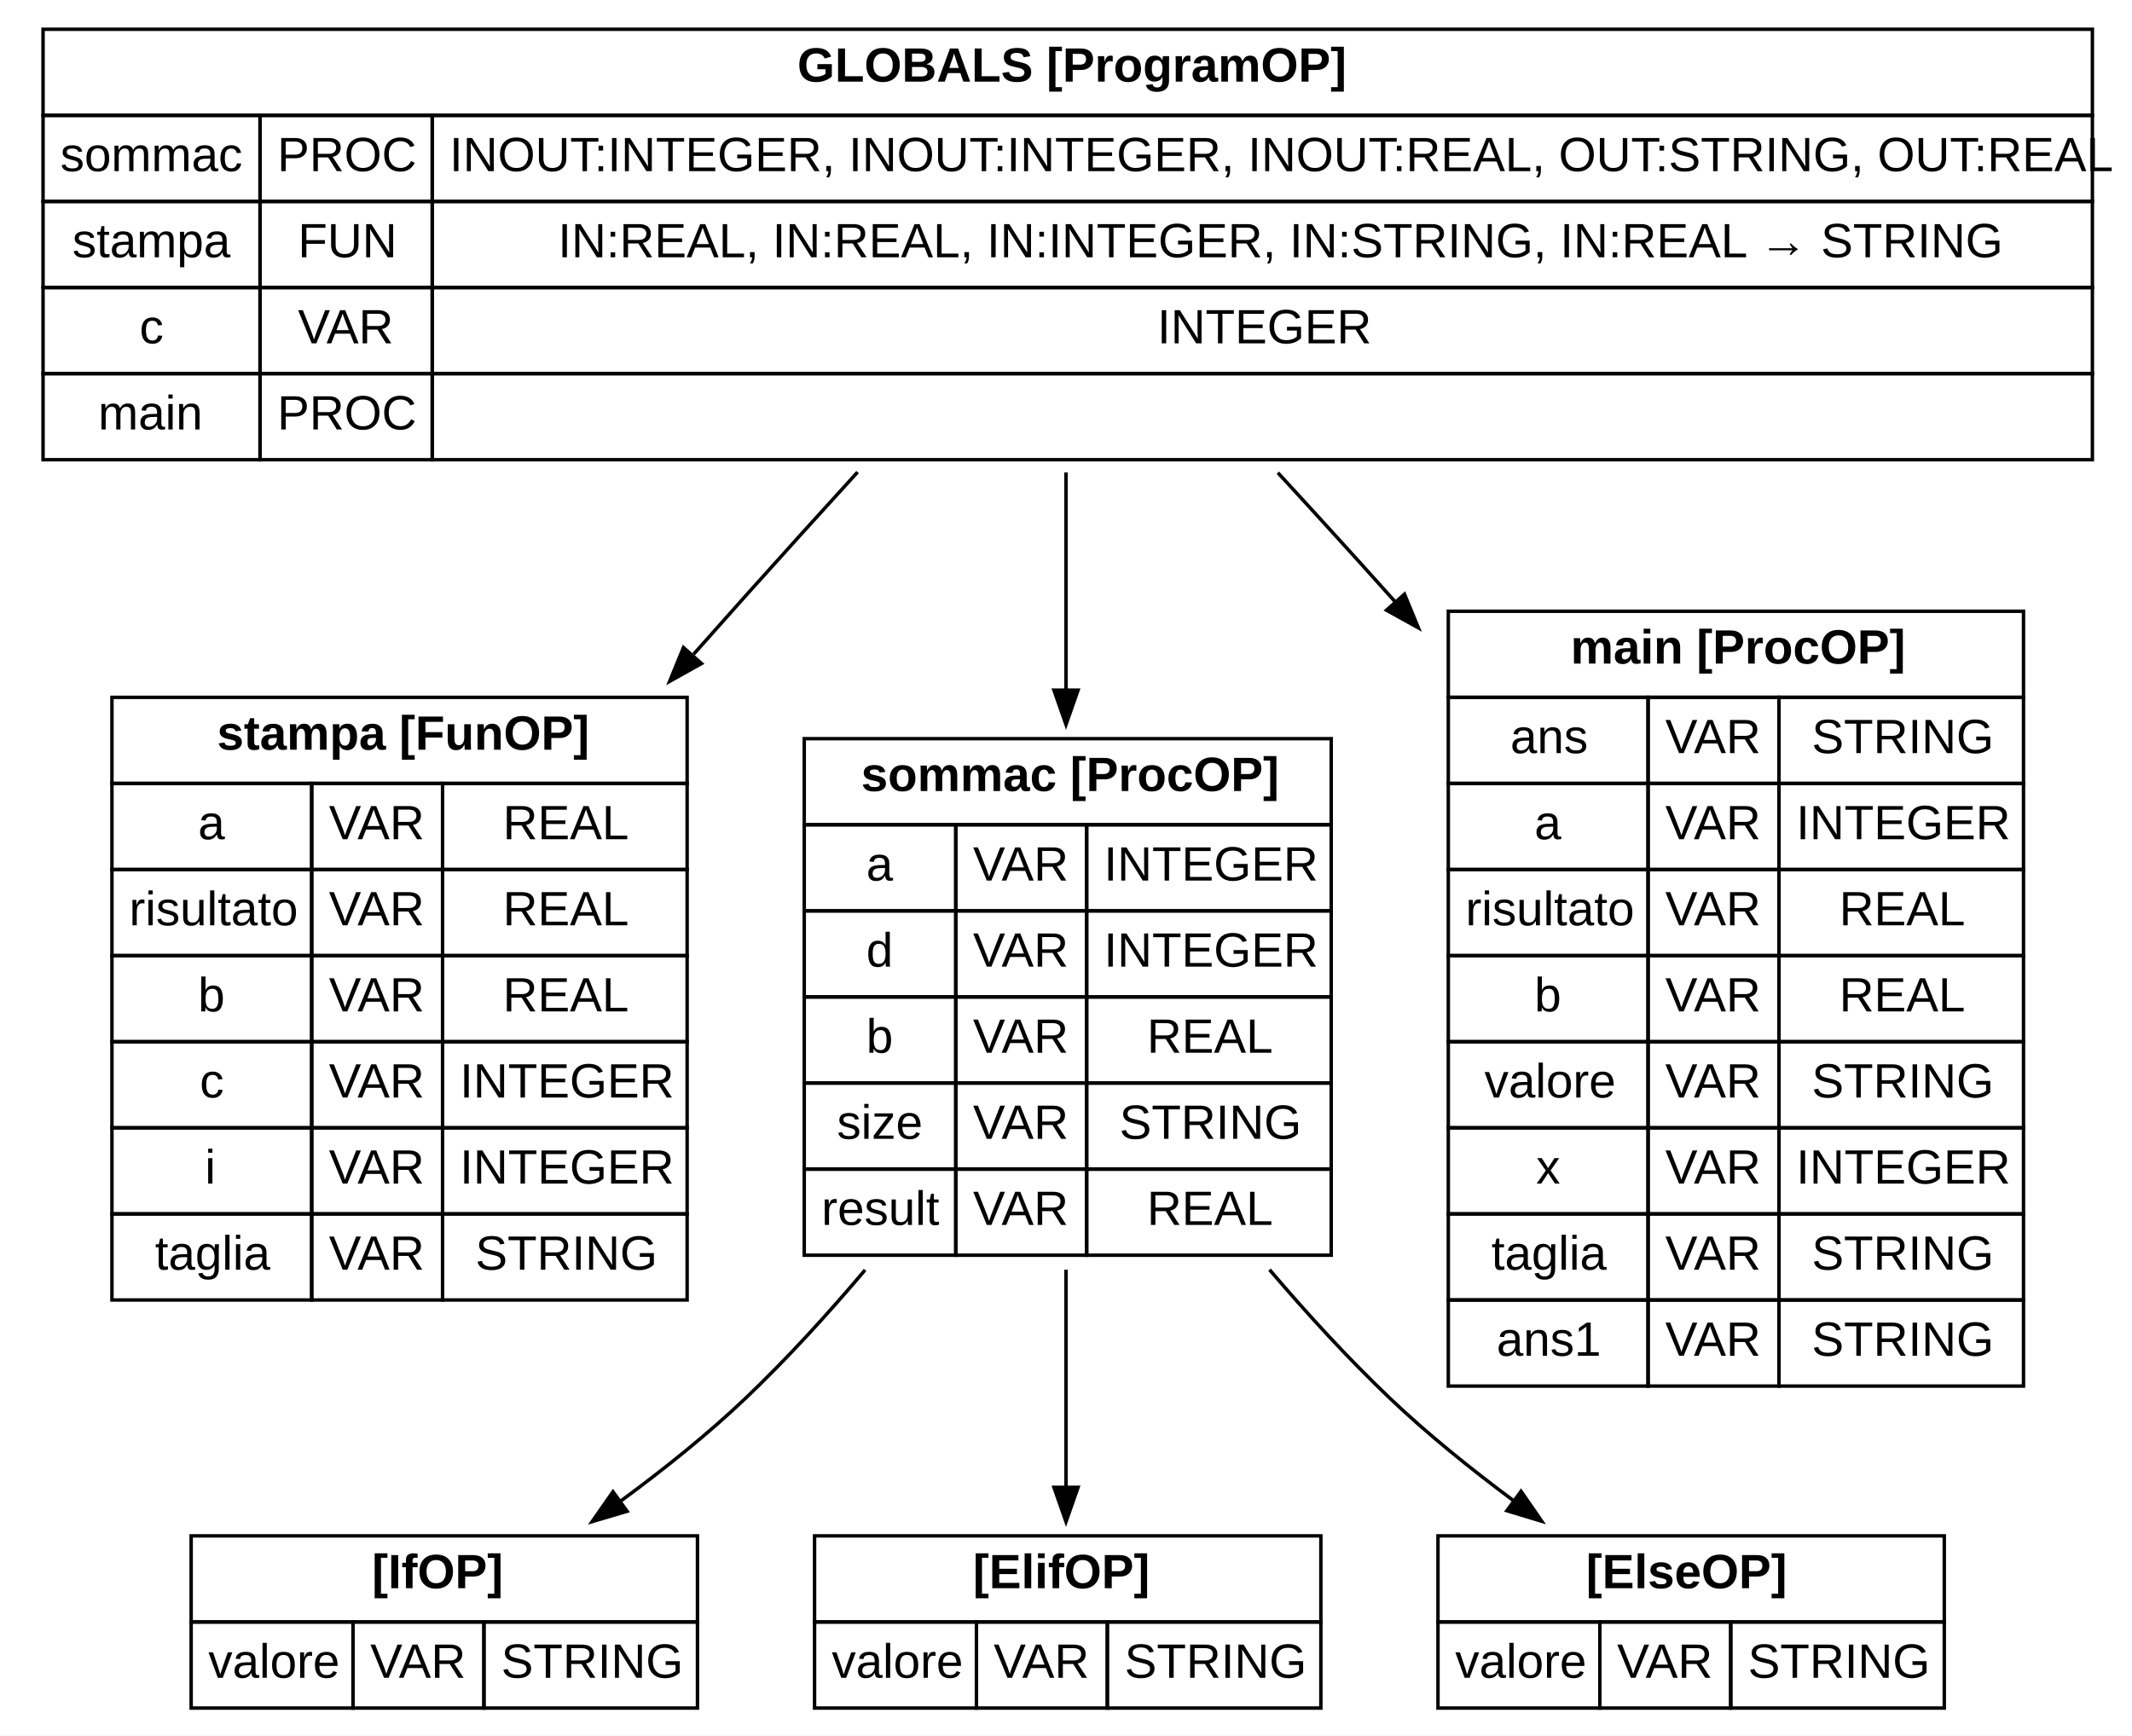
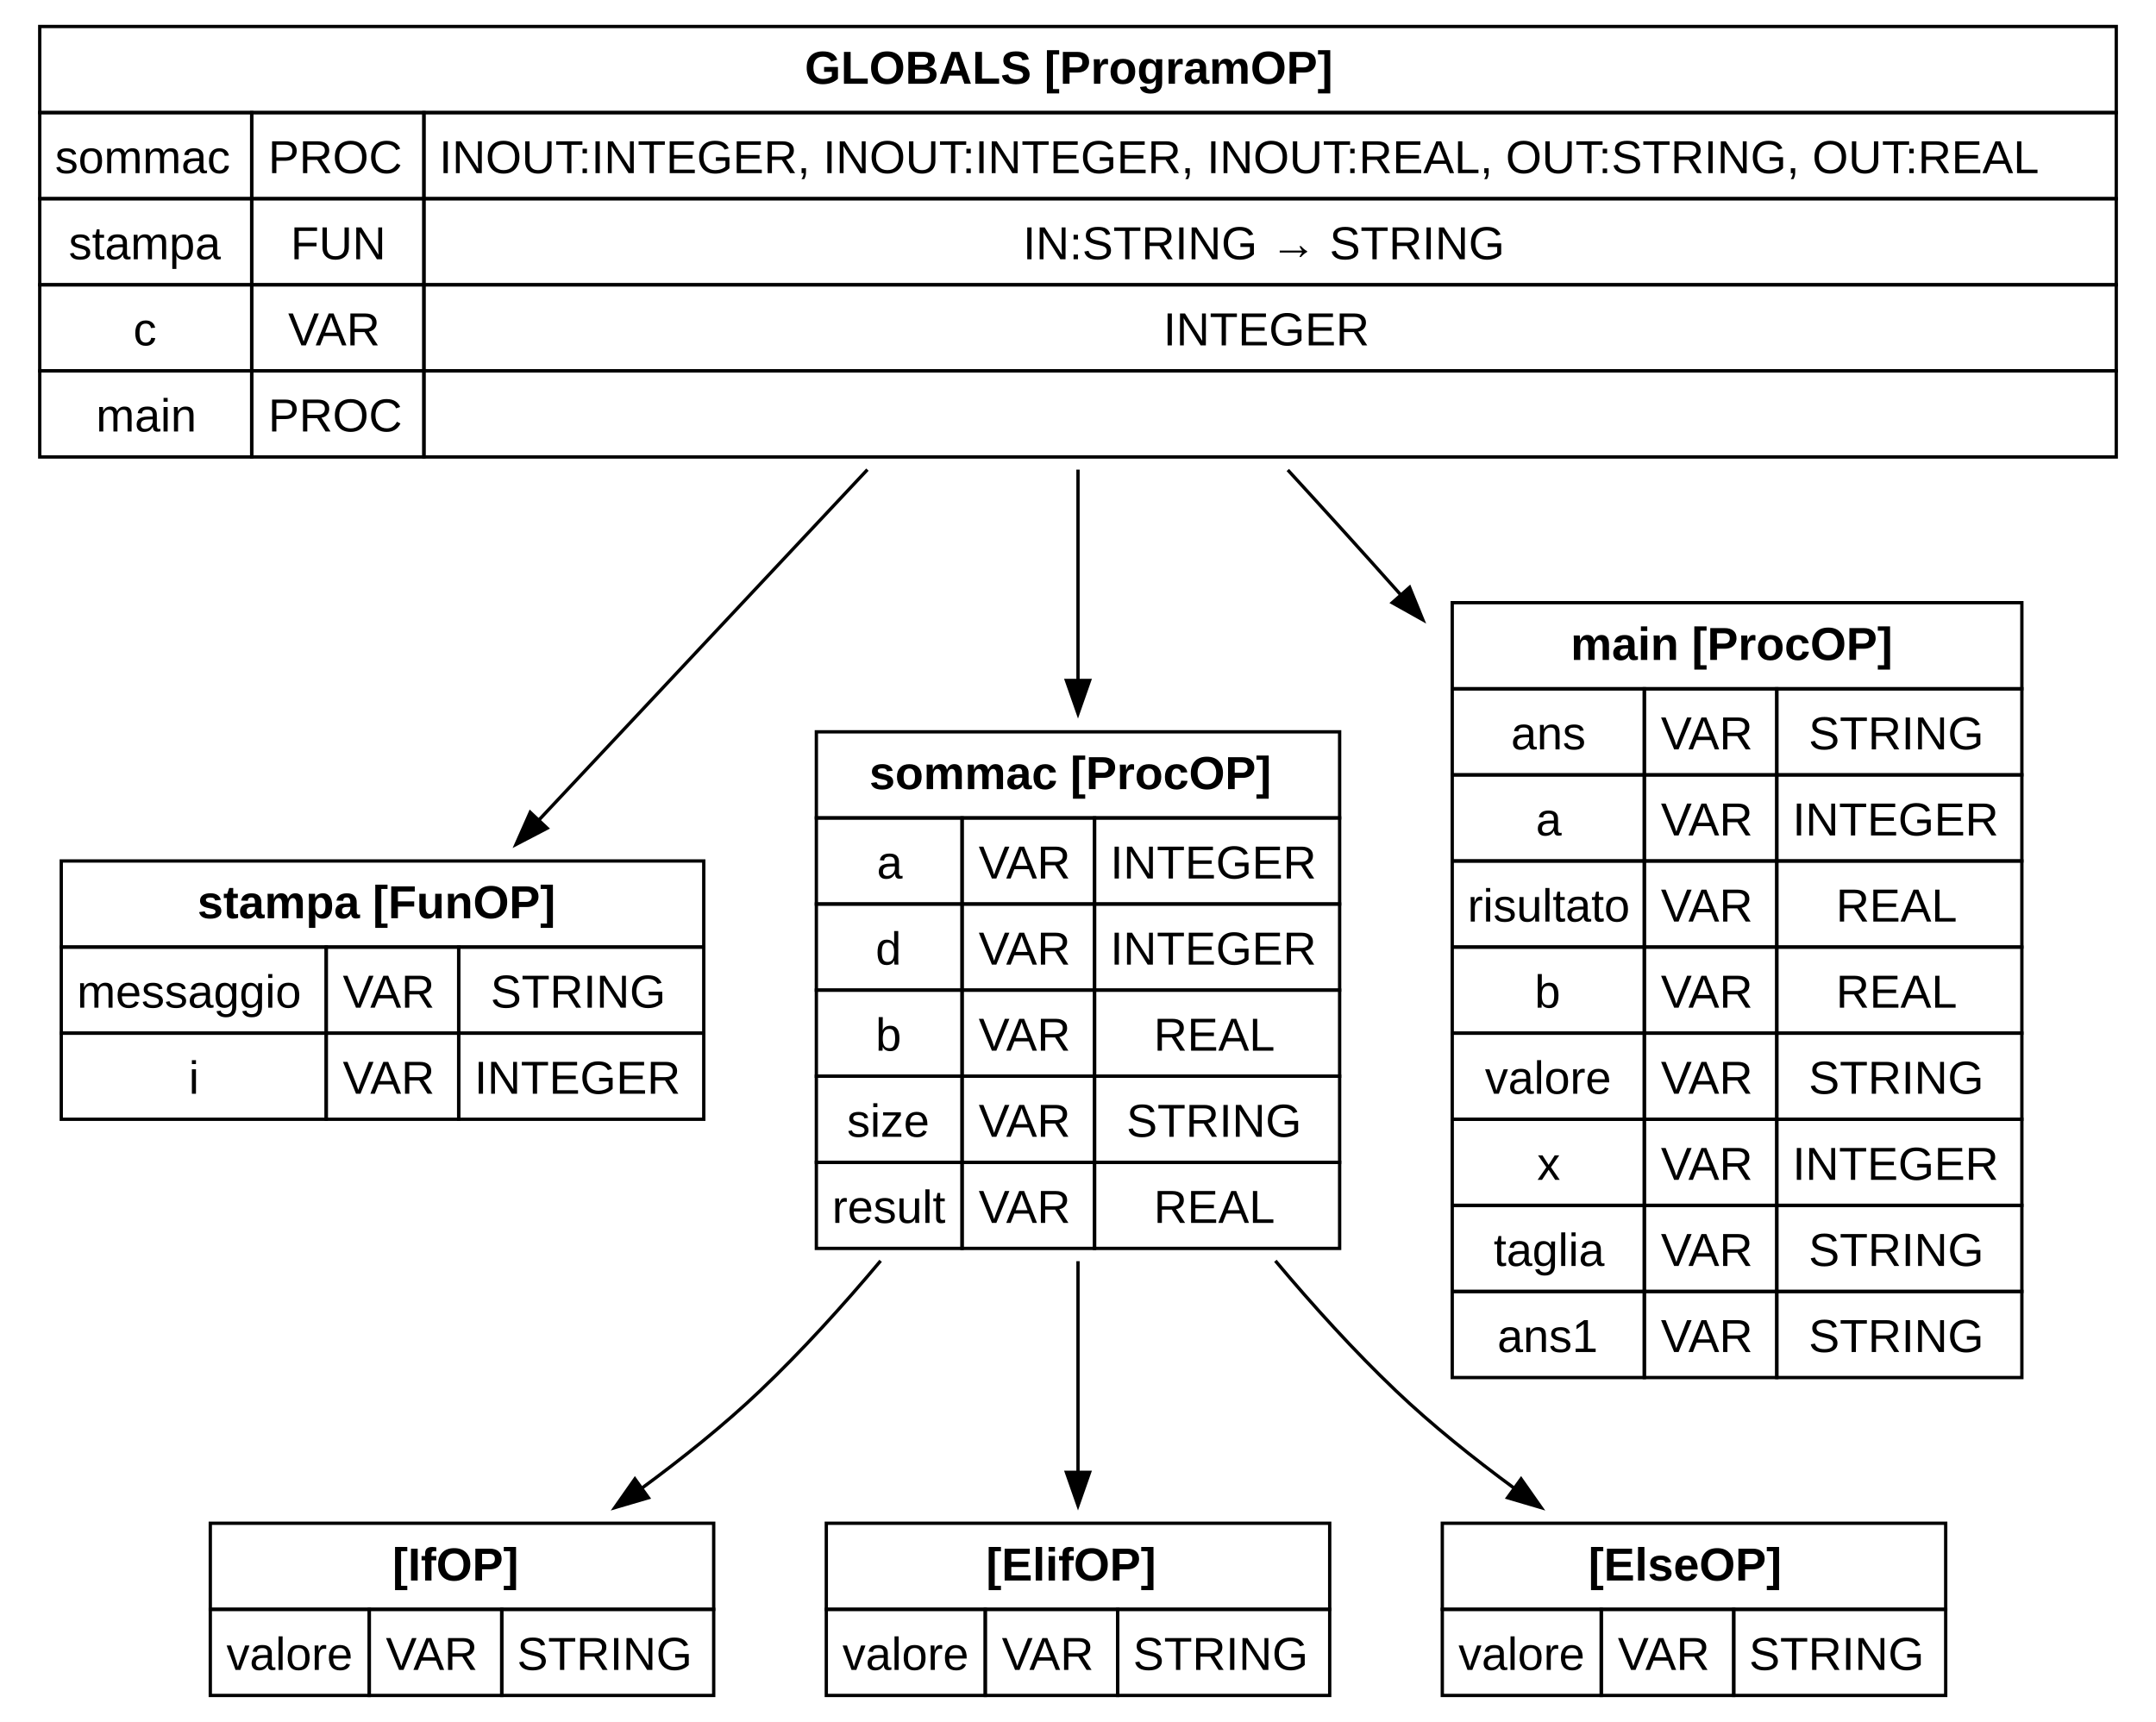
- <svg xmlns="http://www.w3.org/2000/svg" width="619pt" height="504pt" viewBox="0.00 0.00 619.00 504.00">
-   <g id="graph0" class="graph" transform="scale(1 1) rotate(0) translate(4 500)">
-     <polygon fill="white" stroke="transparent" points="-4,4 -4,-500 615,-500 615,4 -4,4" />
+ <svg xmlns="http://www.w3.org/2000/svg" width="651pt" height="520pt" viewBox="0.00 0.00 651.00 520.00">
+   <g id="graph0" class="graph" transform="scale(1 1) rotate(0) translate(4 516)">
+     <polygon fill="white" stroke="none" points="-4,4 -4,-516 647,-516 647,4 -4,4" />
    <g id="node1" class="node">
-       <polygon fill="none" stroke="black" points="8.5,-466.5 8.5,-491.5 603.5,-491.5 603.5,-466.5 8.5,-466.5" />
-       <text text-anchor="start" x="227.5" y="-476.3" font-family="Arial" font-weight="bold" font-size="14.00">GLOBALS [ProgramOP]</text>
-       <polygon fill="none" stroke="black" points="8.5,-441.5 8.5,-466.5 71.5,-466.5 71.5,-441.5 8.5,-441.5" />
-       <text text-anchor="start" x="13.5" y="-450.3" font-family="Arial" font-size="14.00">sommac</text>
-       <polygon fill="none" stroke="black" points="71.5,-441.5 71.5,-466.5 121.5,-466.5 121.5,-441.5 71.5,-441.5" />
-       <text text-anchor="start" x="76.5" y="-450.3" font-family="Arial" font-size="14.00">PROC</text>
-       <polygon fill="none" stroke="black" points="121.5,-441.5 121.5,-466.5 603.5,-466.5 603.5,-441.5 121.5,-441.5" />
-       <text text-anchor="start" x="126.5" y="-450.3" font-family="Arial" font-size="14.00">INOUT:INTEGER, INOUT:INTEGER, INOUT:REAL, OUT:STRING, OUT:REAL</text>
-       <polygon fill="none" stroke="black" points="8.5,-416.5 8.5,-441.5 71.5,-441.5 71.5,-416.5 8.5,-416.5" />
-       <text text-anchor="start" x="17" y="-425.3" font-family="Arial" font-size="14.00">stampa</text>
-       <polygon fill="none" stroke="black" points="71.5,-416.5 71.5,-441.5 121.5,-441.5 121.5,-416.5 71.5,-416.5" />
-       <text text-anchor="start" x="82.5" y="-425.3" font-family="Arial" font-size="14.00">FUN</text>
-       <polygon fill="none" stroke="black" points="121.5,-416.5 121.5,-441.5 603.5,-441.5 603.5,-416.5 121.5,-416.5" />
-       <text text-anchor="start" x="158" y="-425.3" font-family="Arial" font-size="14.00">IN:REAL, IN:REAL, IN:INTEGER, IN:STRING, IN:REAL → STRING</text>
-       <polygon fill="none" stroke="black" points="8.5,-391.5 8.5,-416.5 71.5,-416.5 71.5,-391.5 8.5,-391.5" />
-       <text text-anchor="start" x="36.5" y="-400.3" font-family="Arial" font-size="14.00">c</text>
-       <polygon fill="none" stroke="black" points="71.5,-391.5 71.5,-416.5 121.5,-416.5 121.5,-391.5 71.5,-391.5" />
-       <text text-anchor="start" x="82.5" y="-400.3" font-family="Arial" font-size="14.00">VAR</text>
-       <polygon fill="none" stroke="black" points="121.5,-391.5 121.5,-416.5 603.5,-416.5 603.5,-391.5 121.5,-391.5" />
-       <text text-anchor="start" x="332" y="-400.3" font-family="Arial" font-size="14.00">INTEGER</text>
-       <polygon fill="none" stroke="black" points="8.5,-366.5 8.5,-391.5 71.5,-391.5 71.5,-366.5 8.5,-366.5" />
-       <text text-anchor="start" x="24.5" y="-375.3" font-family="Arial" font-size="14.00">main</text>
-       <polygon fill="none" stroke="black" points="71.5,-366.5 71.5,-391.5 121.5,-391.5 121.5,-366.5 71.5,-366.5" />
-       <text text-anchor="start" x="76.5" y="-375.3" font-family="Arial" font-size="14.00">PROC</text>
-       <polygon fill="none" stroke="black" points="121.5,-366.5 121.5,-391.5 603.5,-391.5 603.5,-366.5 121.5,-366.5" />
+       <polygon fill="none" stroke="black" points="8,-482 8,-508 635,-508 635,-482 8,-482" />
+       <text text-anchor="start" x="239" y="-490.7" font-family="Arial" font-weight="bold" font-size="14.00">GLOBALS [ProgramOP]</text>
+       <polygon fill="none" stroke="black" points="8,-456 8,-482 72,-482 72,-456 8,-456" />
+       <text text-anchor="start" x="12.62" y="-463.7" font-family="Arial" font-size="14.00">sommac</text>
+       <polygon fill="none" stroke="black" points="72,-456 72,-482 124,-482 124,-456 72,-456" />
+       <text text-anchor="start" x="77" y="-463.7" font-family="Arial" font-size="14.00">PROC</text>
+       <polygon fill="none" stroke="black" points="124,-456 124,-482 635,-482 635,-456 124,-456" />
+       <text text-anchor="start" x="128.62" y="-463.7" font-family="Arial" font-size="14.00">INOUT:INTEGER, INOUT:INTEGER, INOUT:REAL, OUT:STRING, OUT:REAL</text>
+       <polygon fill="none" stroke="black" points="8,-430 8,-456 72,-456 72,-430 8,-430" />
+       <text text-anchor="start" x="16.75" y="-437.7" font-family="Arial" font-size="14.00">stampa</text>
+       <polygon fill="none" stroke="black" points="72,-430 72,-456 124,-456 124,-430 72,-430" />
+       <text text-anchor="start" x="83.75" y="-437.7" font-family="Arial" font-size="14.00">FUN</text>
+       <polygon fill="none" stroke="black" points="124,-430 124,-456 635,-456 635,-430 124,-430" />
+       <text text-anchor="start" x="304.88" y="-437.7" font-family="Arial" font-size="14.00">IN:STRING → STRING</text>
+       <polygon fill="none" stroke="black" points="8,-404 8,-430 72,-430 72,-404 8,-404" />
+       <text text-anchor="start" x="36.25" y="-411.7" font-family="Arial" font-size="14.00">c</text>
+       <polygon fill="none" stroke="black" points="72,-404 72,-430 124,-430 124,-404 72,-404" />
+       <text text-anchor="start" x="83" y="-411.7" font-family="Arial" font-size="14.00">VAR</text>
+       <polygon fill="none" stroke="black" points="124,-404 124,-430 635,-430 635,-404 124,-404" />
+       <text text-anchor="start" x="347.25" y="-411.7" font-family="Arial" font-size="14.00">INTEGER</text>
+       <polygon fill="none" stroke="black" points="8,-378 8,-404 72,-404 72,-378 8,-378" />
+       <text text-anchor="start" x="25" y="-385.7" font-family="Arial" font-size="14.00">main</text>
+       <polygon fill="none" stroke="black" points="72,-378 72,-404 124,-404 124,-378 72,-378" />
+       <text text-anchor="start" x="77" y="-385.7" font-family="Arial" font-size="14.00">PROC</text>
+       <polygon fill="none" stroke="black" points="124,-378 124,-404 635,-404 635,-378 124,-378" />
    </g>
    <g id="node2" class="node">
-       <polygon fill="none" stroke="black" points="28.5,-272.5 28.5,-297.5 195.5,-297.5 195.5,-272.5 28.5,-272.5" />
-       <text text-anchor="start" x="59" y="-282.3" font-family="Arial" font-weight="bold" font-size="14.00">stampa [FunOP]</text>
-       <polygon fill="none" stroke="black" points="28.5,-247.5 28.5,-272.5 86.5,-272.5 86.5,-247.5 28.5,-247.5" />
-       <text text-anchor="start" x="53.5" y="-256.3" font-family="Arial" font-size="14.00">a</text>
-       <polygon fill="none" stroke="black" points="86.5,-247.5 86.5,-272.5 124.5,-272.5 124.5,-247.5 86.5,-247.5" />
-       <text text-anchor="start" x="91.5" y="-256.3" font-family="Arial" font-size="14.00">VAR</text>
-       <polygon fill="none" stroke="black" points="124.5,-247.5 124.5,-272.5 195.5,-272.5 195.5,-247.5 124.5,-247.5" />
-       <text text-anchor="start" x="142" y="-256.3" font-family="Arial" font-size="14.00">REAL</text>
-       <polygon fill="none" stroke="black" points="28.5,-222.5 28.5,-247.5 86.5,-247.5 86.5,-222.5 28.5,-222.5" />
-       <text text-anchor="start" x="33.5" y="-231.3" font-family="Arial" font-size="14.00">risultato</text>
-       <polygon fill="none" stroke="black" points="86.5,-222.5 86.5,-247.5 124.5,-247.5 124.5,-222.5 86.5,-222.5" />
-       <text text-anchor="start" x="91.5" y="-231.3" font-family="Arial" font-size="14.00">VAR</text>
-       <polygon fill="none" stroke="black" points="124.5,-222.5 124.5,-247.5 195.5,-247.5 195.5,-222.5 124.5,-222.5" />
-       <text text-anchor="start" x="142" y="-231.3" font-family="Arial" font-size="14.00">REAL</text>
-       <polygon fill="none" stroke="black" points="28.5,-197.5 28.5,-222.5 86.5,-222.5 86.5,-197.5 28.5,-197.5" />
-       <text text-anchor="start" x="53.5" y="-206.3" font-family="Arial" font-size="14.00">b</text>
-       <polygon fill="none" stroke="black" points="86.5,-197.5 86.5,-222.5 124.5,-222.5 124.5,-197.5 86.5,-197.5" />
-       <text text-anchor="start" x="91.5" y="-206.3" font-family="Arial" font-size="14.00">VAR</text>
-       <polygon fill="none" stroke="black" points="124.5,-197.5 124.5,-222.5 195.5,-222.5 195.5,-197.5 124.5,-197.5" />
-       <text text-anchor="start" x="142" y="-206.3" font-family="Arial" font-size="14.00">REAL</text>
-       <polygon fill="none" stroke="black" points="28.5,-172.5 28.5,-197.5 86.5,-197.5 86.5,-172.5 28.5,-172.5" />
-       <text text-anchor="start" x="54" y="-181.3" font-family="Arial" font-size="14.00">c</text>
-       <polygon fill="none" stroke="black" points="86.5,-172.5 86.5,-197.5 124.5,-197.5 124.5,-172.5 86.5,-172.5" />
-       <text text-anchor="start" x="91.5" y="-181.3" font-family="Arial" font-size="14.00">VAR</text>
-       <polygon fill="none" stroke="black" points="124.5,-172.5 124.5,-197.5 195.5,-197.5 195.5,-172.5 124.5,-172.5" />
-       <text text-anchor="start" x="129.5" y="-181.3" font-family="Arial" font-size="14.00">INTEGER</text>
-       <polygon fill="none" stroke="black" points="28.5,-147.5 28.5,-172.5 86.5,-172.5 86.5,-147.5 28.5,-147.5" />
-       <text text-anchor="start" x="55.5" y="-156.3" font-family="Arial" font-size="14.00">i</text>
-       <polygon fill="none" stroke="black" points="86.5,-147.5 86.5,-172.5 124.5,-172.5 124.5,-147.5 86.5,-147.5" />
-       <text text-anchor="start" x="91.5" y="-156.3" font-family="Arial" font-size="14.00">VAR</text>
-       <polygon fill="none" stroke="black" points="124.5,-147.5 124.5,-172.5 195.5,-172.5 195.5,-147.5 124.5,-147.5" />
-       <text text-anchor="start" x="129.5" y="-156.3" font-family="Arial" font-size="14.00">INTEGER</text>
-       <polygon fill="none" stroke="black" points="28.5,-122.5 28.5,-147.5 86.5,-147.5 86.5,-122.5 28.5,-122.5" />
-       <text text-anchor="start" x="41" y="-131.3" font-family="Arial" font-size="14.00">taglia</text>
-       <polygon fill="none" stroke="black" points="86.5,-122.5 86.5,-147.5 124.5,-147.5 124.5,-122.5 86.5,-122.5" />
-       <text text-anchor="start" x="91.5" y="-131.3" font-family="Arial" font-size="14.00">VAR</text>
-       <polygon fill="none" stroke="black" points="124.5,-122.5 124.5,-147.5 195.5,-147.5 195.5,-122.5 124.5,-122.5" />
-       <text text-anchor="start" x="134" y="-131.3" font-family="Arial" font-size="14.00">STRING</text>
+       <polygon fill="none" stroke="black" points="14.5,-230 14.5,-256 208.5,-256 208.5,-230 14.5,-230" />
+       <text text-anchor="start" x="55.62" y="-238.7" font-family="Arial" font-weight="bold" font-size="14.00">stampa [FunOP]</text>
+       <polygon fill="none" stroke="black" points="14.5,-204 14.5,-230 94.5,-230 94.5,-204 14.5,-204" />
+       <text text-anchor="start" x="19.25" y="-211.7" font-family="Arial" font-size="14.00">messaggio</text>
+       <polygon fill="none" stroke="black" points="94.5,-204 94.5,-230 134.5,-230 134.5,-204 94.5,-204" />
+       <text text-anchor="start" x="99.5" y="-211.7" font-family="Arial" font-size="14.00">VAR</text>
+       <polygon fill="none" stroke="black" points="134.5,-204 134.5,-230 208.5,-230 208.5,-204 134.5,-204" />
+       <text text-anchor="start" x="144.12" y="-211.7" font-family="Arial" font-size="14.00">STRING</text>
+       <polygon fill="none" stroke="black" points="14.5,-178 14.5,-204 94.5,-204 94.5,-178 14.5,-178" />
+       <text text-anchor="start" x="53" y="-185.7" font-family="Arial" font-size="14.00">i</text>
+       <polygon fill="none" stroke="black" points="94.5,-178 94.5,-204 134.5,-204 134.5,-178 94.5,-178" />
+       <text text-anchor="start" x="99.5" y="-185.7" font-family="Arial" font-size="14.00">VAR</text>
+       <polygon fill="none" stroke="black" points="134.5,-178 134.5,-204 208.5,-204 208.5,-178 134.5,-178" />
+       <text text-anchor="start" x="139.25" y="-185.7" font-family="Arial" font-size="14.00">INTEGER</text>
    </g>
    <g id="edge1" class="edge">
-       <path fill="none" stroke="black" d="M244.99,-362.91C234.13,-351 222.94,-338.66 212.5,-327 207.55,-321.47 202.49,-315.78 197.39,-310.03" />
-       <polygon fill="black" stroke="black" points="199.67,-307.32 190.42,-302.15 194.43,-311.96 199.67,-307.32" />
+       <path fill="none" stroke="black" d="M257.92,-374.18C225.9,-340.02 187.75,-299.33 158.42,-268.05" />
+       <polygon fill="black" stroke="black" points="161.21,-265.9 151.81,-261 156.1,-270.69 161.21,-265.9" />
    </g>
    <g id="node3" class="node">
-       <polygon fill="none" stroke="black" points="229.5,-260.5 229.5,-285.5 382.5,-285.5 382.5,-260.5 229.5,-260.5" />
-       <text text-anchor="start" x="246" y="-270.3" font-family="Arial" font-weight="bold" font-size="14.00">sommac [ProcOP]</text>
-       <polygon fill="none" stroke="black" points="229.5,-235.5 229.5,-260.5 273.5,-260.5 273.5,-235.5 229.5,-235.5" />
-       <text text-anchor="start" x="247.5" y="-244.3" font-family="Arial" font-size="14.00">a</text>
-       <polygon fill="none" stroke="black" points="273.5,-235.5 273.5,-260.5 311.5,-260.5 311.5,-235.5 273.5,-235.5" />
-       <text text-anchor="start" x="278.5" y="-244.3" font-family="Arial" font-size="14.00">VAR</text>
-       <polygon fill="none" stroke="black" points="311.5,-235.5 311.5,-260.5 382.5,-260.5 382.5,-235.5 311.5,-235.5" />
-       <text text-anchor="start" x="316.5" y="-244.3" font-family="Arial" font-size="14.00">INTEGER</text>
-       <polygon fill="none" stroke="black" points="229.5,-210.5 229.5,-235.5 273.5,-235.5 273.5,-210.5 229.5,-210.5" />
-       <text text-anchor="start" x="247.5" y="-219.3" font-family="Arial" font-size="14.00">d</text>
-       <polygon fill="none" stroke="black" points="273.5,-210.5 273.5,-235.5 311.5,-235.5 311.5,-210.5 273.5,-210.5" />
-       <text text-anchor="start" x="278.5" y="-219.3" font-family="Arial" font-size="14.00">VAR</text>
-       <polygon fill="none" stroke="black" points="311.5,-210.5 311.5,-235.5 382.5,-235.5 382.5,-210.5 311.5,-210.5" />
-       <text text-anchor="start" x="316.5" y="-219.3" font-family="Arial" font-size="14.00">INTEGER</text>
-       <polygon fill="none" stroke="black" points="229.5,-185.5 229.5,-210.5 273.5,-210.5 273.5,-185.5 229.5,-185.5" />
-       <text text-anchor="start" x="247.5" y="-194.3" font-family="Arial" font-size="14.00">b</text>
-       <polygon fill="none" stroke="black" points="273.5,-185.5 273.5,-210.5 311.5,-210.5 311.5,-185.5 273.5,-185.5" />
-       <text text-anchor="start" x="278.5" y="-194.3" font-family="Arial" font-size="14.00">VAR</text>
-       <polygon fill="none" stroke="black" points="311.5,-185.5 311.5,-210.5 382.5,-210.5 382.5,-185.5 311.5,-185.5" />
-       <text text-anchor="start" x="329" y="-194.3" font-family="Arial" font-size="14.00">REAL</text>
-       <polygon fill="none" stroke="black" points="229.5,-160.5 229.5,-185.5 273.5,-185.5 273.5,-160.5 229.5,-160.5" />
-       <text text-anchor="start" x="239" y="-169.3" font-family="Arial" font-size="14.00">size</text>
-       <polygon fill="none" stroke="black" points="273.5,-160.5 273.5,-185.5 311.5,-185.5 311.5,-160.5 273.5,-160.5" />
-       <text text-anchor="start" x="278.5" y="-169.3" font-family="Arial" font-size="14.00">VAR</text>
-       <polygon fill="none" stroke="black" points="311.5,-160.5 311.5,-185.5 382.5,-185.5 382.5,-160.5 311.5,-160.5" />
-       <text text-anchor="start" x="321" y="-169.3" font-family="Arial" font-size="14.00">STRING</text>
-       <polygon fill="none" stroke="black" points="229.5,-135.5 229.5,-160.5 273.5,-160.5 273.5,-135.5 229.5,-135.5" />
-       <text text-anchor="start" x="234.5" y="-144.3" font-family="Arial" font-size="14.00">result</text>
-       <polygon fill="none" stroke="black" points="273.5,-135.5 273.5,-160.5 311.5,-160.5 311.5,-135.5 273.5,-135.5" />
-       <text text-anchor="start" x="278.5" y="-144.3" font-family="Arial" font-size="14.00">VAR</text>
-       <polygon fill="none" stroke="black" points="311.5,-135.5 311.5,-160.5 382.5,-160.5 382.5,-135.5 311.5,-135.5" />
-       <text text-anchor="start" x="329" y="-144.3" font-family="Arial" font-size="14.00">REAL</text>
+       <polygon fill="none" stroke="black" points="242.5,-269 242.5,-295 400.5,-295 400.5,-269 242.5,-269" />
+       <text text-anchor="start" x="258.5" y="-277.7" font-family="Arial" font-weight="bold" font-size="14.00">sommac [ProcOP]</text>
+       <polygon fill="none" stroke="black" points="242.5,-243 242.5,-269 286.5,-269 286.5,-243 242.5,-243" />
+       <text text-anchor="start" x="260.75" y="-250.7" font-family="Arial" font-size="14.00">a</text>
+       <polygon fill="none" stroke="black" points="286.5,-243 286.5,-269 326.5,-269 326.5,-243 286.5,-243" />
+       <text text-anchor="start" x="291.5" y="-250.7" font-family="Arial" font-size="14.00">VAR</text>
+       <polygon fill="none" stroke="black" points="326.5,-243 326.5,-269 400.5,-269 400.5,-243 326.5,-243" />
+       <text text-anchor="start" x="331.25" y="-250.7" font-family="Arial" font-size="14.00">INTEGER</text>
+       <polygon fill="none" stroke="black" points="242.5,-217 242.5,-243 286.5,-243 286.5,-217 242.5,-217" />
+       <text text-anchor="start" x="260.38" y="-224.7" font-family="Arial" font-size="14.00">d</text>
+       <polygon fill="none" stroke="black" points="286.5,-217 286.5,-243 326.5,-243 326.5,-217 286.5,-217" />
+       <text text-anchor="start" x="291.5" y="-224.7" font-family="Arial" font-size="14.00">VAR</text>
+       <polygon fill="none" stroke="black" points="326.5,-217 326.5,-243 400.5,-243 400.5,-217 326.5,-217" />
+       <text text-anchor="start" x="331.25" y="-224.7" font-family="Arial" font-size="14.00">INTEGER</text>
+       <polygon fill="none" stroke="black" points="242.5,-191 242.5,-217 286.5,-217 286.5,-191 242.5,-191" />
+       <text text-anchor="start" x="260.38" y="-198.7" font-family="Arial" font-size="14.00">b</text>
+       <polygon fill="none" stroke="black" points="286.5,-191 286.5,-217 326.5,-217 326.5,-191 286.5,-191" />
+       <text text-anchor="start" x="291.5" y="-198.7" font-family="Arial" font-size="14.00">VAR</text>
+       <polygon fill="none" stroke="black" points="326.5,-191 326.5,-217 400.5,-217 400.5,-191 326.5,-191" />
+       <text text-anchor="start" x="344.38" y="-198.7" font-family="Arial" font-size="14.00">REAL</text>
+       <polygon fill="none" stroke="black" points="242.5,-165 242.5,-191 286.5,-191 286.5,-165 242.5,-165" />
+       <text text-anchor="start" x="251.75" y="-172.7" font-family="Arial" font-size="14.00">size</text>
+       <polygon fill="none" stroke="black" points="286.5,-165 286.5,-191 326.5,-191 326.5,-165 286.5,-165" />
+       <text text-anchor="start" x="291.5" y="-172.7" font-family="Arial" font-size="14.00">VAR</text>
+       <polygon fill="none" stroke="black" points="326.5,-165 326.5,-191 400.5,-191 400.5,-165 326.5,-165" />
+       <text text-anchor="start" x="336.12" y="-172.7" font-family="Arial" font-size="14.00">STRING</text>
+       <polygon fill="none" stroke="black" points="242.5,-139 242.5,-165 286.5,-165 286.5,-139 242.5,-139" />
+       <text text-anchor="start" x="247.25" y="-146.7" font-family="Arial" font-size="14.00">result</text>
+       <polygon fill="none" stroke="black" points="286.5,-139 286.5,-165 326.5,-165 326.5,-139 286.5,-139" />
+       <text text-anchor="start" x="291.5" y="-146.7" font-family="Arial" font-size="14.00">VAR</text>
+       <polygon fill="none" stroke="black" points="326.5,-139 326.5,-165 400.5,-165 400.5,-139 326.5,-139" />
+       <text text-anchor="start" x="344.38" y="-146.7" font-family="Arial" font-size="14.00">REAL</text>
    </g>
    <g id="edge2" class="edge">
-       <path fill="none" stroke="black" d="M305.5,-362.8C305.5,-342.97 305.5,-320.87 305.5,-299.81" />
-       <polygon fill="black" stroke="black" points="309,-299.58 305.5,-289.58 302,-299.58 309,-299.58" />
+       <path fill="none" stroke="black" d="M321.5,-374.18C321.5,-354.1 321.5,-331.76 321.5,-310.4" />
+       <polygon fill="black" stroke="black" points="325,-310.51 321.5,-300.51 318,-310.51 325,-310.51" />
    </g>
    <g id="node7" class="node">
-       <polygon fill="none" stroke="black" points="416.5,-297.5 416.5,-322.5 583.5,-322.5 583.5,-297.5 416.5,-297.5" />
-       <text text-anchor="start" x="452" y="-307.3" font-family="Arial" font-weight="bold" font-size="14.00">main [ProcOP]</text>
-       <polygon fill="none" stroke="black" points="416.5,-272.5 416.5,-297.5 474.5,-297.5 474.5,-272.5 416.5,-272.5" />
-       <text text-anchor="start" x="434.5" y="-281.3" font-family="Arial" font-size="14.00">ans</text>
-       <polygon fill="none" stroke="black" points="474.5,-272.5 474.5,-297.5 512.5,-297.5 512.5,-272.5 474.5,-272.5" />
-       <text text-anchor="start" x="479.5" y="-281.3" font-family="Arial" font-size="14.00">VAR</text>
-       <polygon fill="none" stroke="black" points="512.5,-272.5 512.5,-297.5 583.5,-297.5 583.5,-272.5 512.5,-272.5" />
-       <text text-anchor="start" x="522" y="-281.3" font-family="Arial" font-size="14.00">STRING</text>
-       <polygon fill="none" stroke="black" points="416.5,-247.5 416.5,-272.5 474.5,-272.5 474.5,-247.5 416.5,-247.5" />
-       <text text-anchor="start" x="441.5" y="-256.3" font-family="Arial" font-size="14.00">a</text>
-       <polygon fill="none" stroke="black" points="474.5,-247.5 474.5,-272.5 512.5,-272.5 512.5,-247.5 474.5,-247.5" />
-       <text text-anchor="start" x="479.5" y="-256.3" font-family="Arial" font-size="14.00">VAR</text>
-       <polygon fill="none" stroke="black" points="512.5,-247.5 512.5,-272.5 583.5,-272.5 583.5,-247.5 512.5,-247.5" />
-       <text text-anchor="start" x="517.5" y="-256.3" font-family="Arial" font-size="14.00">INTEGER</text>
-       <polygon fill="none" stroke="black" points="416.5,-222.5 416.5,-247.5 474.5,-247.5 474.5,-222.5 416.5,-222.5" />
-       <text text-anchor="start" x="421.5" y="-231.3" font-family="Arial" font-size="14.00">risultato</text>
-       <polygon fill="none" stroke="black" points="474.5,-222.5 474.5,-247.5 512.5,-247.5 512.5,-222.5 474.5,-222.5" />
-       <text text-anchor="start" x="479.5" y="-231.3" font-family="Arial" font-size="14.00">VAR</text>
-       <polygon fill="none" stroke="black" points="512.5,-222.5 512.5,-247.5 583.5,-247.5 583.5,-222.5 512.5,-222.5" />
-       <text text-anchor="start" x="530" y="-231.3" font-family="Arial" font-size="14.00">REAL</text>
-       <polygon fill="none" stroke="black" points="416.5,-197.5 416.5,-222.5 474.5,-222.5 474.5,-197.5 416.5,-197.5" />
-       <text text-anchor="start" x="441.5" y="-206.3" font-family="Arial" font-size="14.00">b</text>
-       <polygon fill="none" stroke="black" points="474.5,-197.5 474.5,-222.5 512.5,-222.5 512.5,-197.5 474.5,-197.5" />
-       <text text-anchor="start" x="479.5" y="-206.3" font-family="Arial" font-size="14.00">VAR</text>
-       <polygon fill="none" stroke="black" points="512.5,-197.5 512.5,-222.5 583.5,-222.5 583.5,-197.5 512.5,-197.5" />
-       <text text-anchor="start" x="530" y="-206.3" font-family="Arial" font-size="14.00">REAL</text>
-       <polygon fill="none" stroke="black" points="416.5,-172.5 416.5,-197.5 474.5,-197.5 474.5,-172.5 416.5,-172.5" />
-       <text text-anchor="start" x="427" y="-181.3" font-family="Arial" font-size="14.00">valore</text>
-       <polygon fill="none" stroke="black" points="474.5,-172.5 474.5,-197.5 512.5,-197.5 512.5,-172.5 474.5,-172.5" />
-       <text text-anchor="start" x="479.5" y="-181.3" font-family="Arial" font-size="14.00">VAR</text>
-       <polygon fill="none" stroke="black" points="512.5,-172.5 512.5,-197.5 583.5,-197.5 583.5,-172.5 512.5,-172.5" />
-       <text text-anchor="start" x="522" y="-181.3" font-family="Arial" font-size="14.00">STRING</text>
-       <polygon fill="none" stroke="black" points="416.5,-147.5 416.5,-172.5 474.5,-172.5 474.5,-147.5 416.5,-147.5" />
-       <text text-anchor="start" x="442" y="-156.3" font-family="Arial" font-size="14.00">x</text>
-       <polygon fill="none" stroke="black" points="474.5,-147.5 474.5,-172.5 512.5,-172.5 512.5,-147.5 474.5,-147.5" />
-       <text text-anchor="start" x="479.5" y="-156.3" font-family="Arial" font-size="14.00">VAR</text>
-       <polygon fill="none" stroke="black" points="512.5,-147.5 512.5,-172.5 583.5,-172.5 583.5,-147.5 512.5,-147.5" />
-       <text text-anchor="start" x="517.5" y="-156.3" font-family="Arial" font-size="14.00">INTEGER</text>
-       <polygon fill="none" stroke="black" points="416.5,-122.5 416.5,-147.5 474.5,-147.5 474.5,-122.5 416.5,-122.5" />
-       <text text-anchor="start" x="429" y="-131.3" font-family="Arial" font-size="14.00">taglia</text>
-       <polygon fill="none" stroke="black" points="474.5,-122.5 474.5,-147.5 512.5,-147.5 512.5,-122.5 474.5,-122.5" />
-       <text text-anchor="start" x="479.5" y="-131.3" font-family="Arial" font-size="14.00">VAR</text>
-       <polygon fill="none" stroke="black" points="512.5,-122.5 512.5,-147.5 583.5,-147.5 583.5,-122.5 512.5,-122.5" />
-       <text text-anchor="start" x="522" y="-131.3" font-family="Arial" font-size="14.00">STRING</text>
-       <polygon fill="none" stroke="black" points="416.5,-97.5 416.5,-122.5 474.5,-122.5 474.5,-97.5 416.5,-97.5" />
-       <text text-anchor="start" x="430.5" y="-106.3" font-family="Arial" font-size="14.00">ans1</text>
-       <polygon fill="none" stroke="black" points="474.5,-97.5 474.5,-122.5 512.5,-122.5 512.5,-97.5 474.5,-97.5" />
-       <text text-anchor="start" x="479.5" y="-106.3" font-family="Arial" font-size="14.00">VAR</text>
-       <polygon fill="none" stroke="black" points="512.5,-97.5 512.5,-122.5 583.5,-122.5 583.5,-97.5 512.5,-97.5" />
-       <text text-anchor="start" x="522" y="-106.3" font-family="Arial" font-size="14.00">STRING</text>
+       <polygon fill="none" stroke="black" points="434.5,-308 434.5,-334 606.5,-334 606.5,-308 434.5,-308" />
+       <text text-anchor="start" x="470.25" y="-316.7" font-family="Arial" font-weight="bold" font-size="14.00">main [ProcOP]</text>
+       <polygon fill="none" stroke="black" points="434.5,-282 434.5,-308 492.5,-308 492.5,-282 434.5,-282" />
+       <text text-anchor="start" x="452.25" y="-289.7" font-family="Arial" font-size="14.00">ans</text>
+       <polygon fill="none" stroke="black" points="492.5,-282 492.5,-308 532.5,-308 532.5,-282 492.5,-282" />
+       <text text-anchor="start" x="497.5" y="-289.7" font-family="Arial" font-size="14.00">VAR</text>
+       <polygon fill="none" stroke="black" points="532.5,-282 532.5,-308 606.5,-308 606.5,-282 532.5,-282" />
+       <text text-anchor="start" x="542.12" y="-289.7" font-family="Arial" font-size="14.00">STRING</text>
+       <polygon fill="none" stroke="black" points="434.5,-256 434.5,-282 492.5,-282 492.5,-256 434.5,-256" />
+       <text text-anchor="start" x="459.75" y="-263.7" font-family="Arial" font-size="14.00">a</text>
+       <polygon fill="none" stroke="black" points="492.5,-256 492.5,-282 532.5,-282 532.5,-256 492.5,-256" />
+       <text text-anchor="start" x="497.5" y="-263.7" font-family="Arial" font-size="14.00">VAR</text>
+       <polygon fill="none" stroke="black" points="532.5,-256 532.5,-282 606.5,-282 606.5,-256 532.5,-256" />
+       <text text-anchor="start" x="537.25" y="-263.7" font-family="Arial" font-size="14.00">INTEGER</text>
+       <polygon fill="none" stroke="black" points="434.5,-230 434.5,-256 492.5,-256 492.5,-230 434.5,-230" />
+       <text text-anchor="start" x="439.12" y="-237.7" font-family="Arial" font-size="14.00">risultato</text>
+       <polygon fill="none" stroke="black" points="492.5,-230 492.5,-256 532.5,-256 532.5,-230 492.5,-230" />
+       <text text-anchor="start" x="497.5" y="-237.7" font-family="Arial" font-size="14.00">VAR</text>
+       <polygon fill="none" stroke="black" points="532.5,-230 532.5,-256 606.5,-256 606.5,-230 532.5,-230" />
+       <text text-anchor="start" x="550.38" y="-237.7" font-family="Arial" font-size="14.00">REAL</text>
+       <polygon fill="none" stroke="black" points="434.5,-204 434.5,-230 492.5,-230 492.5,-204 434.5,-204" />
+       <text text-anchor="start" x="459.38" y="-211.7" font-family="Arial" font-size="14.00">b</text>
+       <polygon fill="none" stroke="black" points="492.5,-204 492.5,-230 532.5,-230 532.5,-204 492.5,-204" />
+       <text text-anchor="start" x="497.5" y="-211.7" font-family="Arial" font-size="14.00">VAR</text>
+       <polygon fill="none" stroke="black" points="532.5,-204 532.5,-230 606.5,-230 606.5,-204 532.5,-204" />
+       <text text-anchor="start" x="550.38" y="-211.7" font-family="Arial" font-size="14.00">REAL</text>
+       <polygon fill="none" stroke="black" points="434.5,-178 434.5,-204 492.5,-204 492.5,-178 434.5,-178" />
+       <text text-anchor="start" x="444.38" y="-185.7" font-family="Arial" font-size="14.00">valore</text>
+       <polygon fill="none" stroke="black" points="492.5,-178 492.5,-204 532.5,-204 532.5,-178 492.5,-178" />
+       <text text-anchor="start" x="497.5" y="-185.7" font-family="Arial" font-size="14.00">VAR</text>
+       <polygon fill="none" stroke="black" points="532.5,-178 532.5,-204 606.5,-204 606.5,-178 532.5,-178" />
+       <text text-anchor="start" x="542.12" y="-185.7" font-family="Arial" font-size="14.00">STRING</text>
+       <polygon fill="none" stroke="black" points="434.5,-152 434.5,-178 492.5,-178 492.5,-152 434.5,-152" />
+       <text text-anchor="start" x="460.12" y="-159.7" font-family="Arial" font-size="14.00">x</text>
+       <polygon fill="none" stroke="black" points="492.5,-152 492.5,-178 532.5,-178 532.5,-152 492.5,-152" />
+       <text text-anchor="start" x="497.5" y="-159.7" font-family="Arial" font-size="14.00">VAR</text>
+       <polygon fill="none" stroke="black" points="532.5,-152 532.5,-178 606.5,-178 606.5,-152 532.5,-152" />
+       <text text-anchor="start" x="537.25" y="-159.7" font-family="Arial" font-size="14.00">INTEGER</text>
+       <polygon fill="none" stroke="black" points="434.5,-126 434.5,-152 492.5,-152 492.5,-126 434.5,-126" />
+       <text text-anchor="start" x="447" y="-133.7" font-family="Arial" font-size="14.00">taglia</text>
+       <polygon fill="none" stroke="black" points="492.5,-126 492.5,-152 532.5,-152 532.5,-126 492.5,-126" />
+       <text text-anchor="start" x="497.5" y="-133.7" font-family="Arial" font-size="14.00">VAR</text>
+       <polygon fill="none" stroke="black" points="532.5,-126 532.5,-152 606.5,-152 606.5,-126 532.5,-126" />
+       <text text-anchor="start" x="542.12" y="-133.7" font-family="Arial" font-size="14.00">STRING</text>
+       <polygon fill="none" stroke="black" points="434.5,-100 434.5,-126 492.5,-126 492.5,-100 434.5,-100" />
+       <text text-anchor="start" x="448.12" y="-107.7" font-family="Arial" font-size="14.00">ans1</text>
+       <polygon fill="none" stroke="black" points="492.5,-100 492.5,-126 532.5,-126 532.5,-100 492.5,-100" />
+       <text text-anchor="start" x="497.5" y="-107.7" font-family="Arial" font-size="14.00">VAR</text>
+       <polygon fill="none" stroke="black" points="532.5,-100 532.5,-126 606.5,-126 606.5,-100 532.5,-100" />
+       <text text-anchor="start" x="542.12" y="-107.7" font-family="Arial" font-size="14.00">STRING</text>
    </g>
    <g id="edge6" class="edge">
-       <path fill="none" stroke="black" d="M367.01,-362.73C377.9,-350.9 389.09,-338.63 399.5,-327 400.01,-326.43 400.53,-325.85 401.05,-325.27" />
-       <polygon fill="black" stroke="black" points="403.78,-327.47 407.82,-317.67 398.55,-322.81 403.78,-327.47" />
+       <path fill="none" stroke="black" d="M384.85,-374.07C395.82,-362.12 407.04,-349.75 417.5,-338 418.06,-337.37 418.63,-336.73 419.2,-336.09" />
+       <polygon fill="black" stroke="black" points="421.63,-338.63 425.63,-328.82 416.39,-333.99 421.63,-338.63" />
    </g>
    <g id="node4" class="node">
-       <polygon fill="none" stroke="black" points="51.5,-29 51.5,-54 198.5,-54 198.5,-29 51.5,-29" />
-       <text text-anchor="start" x="104" y="-38.8" font-family="Arial" font-weight="bold" font-size="14.00"> [IfOP]</text>
-       <polygon fill="none" stroke="black" points="51.5,-4 51.5,-29 98.5,-29 98.5,-4 51.5,-4" />
-       <text text-anchor="start" x="56.5" y="-12.8" font-family="Arial" font-size="14.00">valore</text>
-       <polygon fill="none" stroke="black" points="98.5,-4 98.5,-29 136.5,-29 136.5,-4 98.5,-4" />
-       <text text-anchor="start" x="103.5" y="-12.8" font-family="Arial" font-size="14.00">VAR</text>
-       <polygon fill="none" stroke="black" points="136.5,-4 136.5,-29 198.5,-29 198.5,-4 136.5,-4" />
-       <text text-anchor="start" x="141.5" y="-12.8" font-family="Arial" font-size="14.00">STRING</text>
+       <polygon fill="none" stroke="black" points="59.5,-30 59.5,-56 211.5,-56 211.5,-30 59.5,-30" />
+       <text text-anchor="start" x="114.5" y="-38.7" font-family="Arial" font-weight="bold" font-size="14.00"> [IfOP]</text>
+       <polygon fill="none" stroke="black" points="59.5,-4 59.5,-30 107.5,-30 107.5,-4 59.5,-4" />
+       <text text-anchor="start" x="64.38" y="-11.7" font-family="Arial" font-size="14.00">valore</text>
+       <polygon fill="none" stroke="black" points="107.5,-4 107.5,-30 147.5,-30 147.5,-4 107.5,-4" />
+       <text text-anchor="start" x="112.5" y="-11.7" font-family="Arial" font-size="14.00">VAR</text>
+       <polygon fill="none" stroke="black" points="147.5,-4 147.5,-30 211.5,-30 211.5,-4 147.5,-4" />
+       <text text-anchor="start" x="152.12" y="-11.7" font-family="Arial" font-size="14.00">STRING</text>
    </g>
    <g id="edge3" class="edge">
-       <path fill="none" stroke="black" d="M247.17,-131.22C236.21,-118.26 224.43,-105.36 212.5,-94 201.49,-83.52 188.72,-73.31 176.37,-64.23" />
-       <polygon fill="black" stroke="black" points="178.07,-61.15 167.91,-58.14 173.98,-66.82 178.07,-61.15" />
+       <path fill="none" stroke="black" d="M261.9,-135.25C250.43,-121.58 238.06,-107.96 225.5,-96 214.6,-85.62 201.97,-75.53 189.69,-66.51" />
+       <polygon fill="black" stroke="black" points="191.79,-63.71 181.63,-60.72 187.71,-69.39 191.79,-63.71" />
    </g>
    <g id="node5" class="node">
-       <polygon fill="none" stroke="black" points="232.5,-29 232.5,-54 379.5,-54 379.5,-29 232.5,-29" />
-       <text text-anchor="start" x="278.5" y="-38.8" font-family="Arial" font-weight="bold" font-size="14.00"> [ElifOP]</text>
-       <polygon fill="none" stroke="black" points="232.5,-4 232.5,-29 279.5,-29 279.5,-4 232.5,-4" />
-       <text text-anchor="start" x="237.5" y="-12.8" font-family="Arial" font-size="14.00">valore</text>
-       <polygon fill="none" stroke="black" points="279.5,-4 279.5,-29 317.5,-29 317.5,-4 279.5,-4" />
-       <text text-anchor="start" x="284.5" y="-12.8" font-family="Arial" font-size="14.00">VAR</text>
-       <polygon fill="none" stroke="black" points="317.5,-4 317.5,-29 379.5,-29 379.5,-4 317.5,-4" />
-       <text text-anchor="start" x="322.5" y="-12.8" font-family="Arial" font-size="14.00">STRING</text>
+       <polygon fill="none" stroke="black" points="245.5,-30 245.5,-56 397.5,-56 397.5,-30 245.5,-30" />
+       <text text-anchor="start" x="293.75" y="-38.7" font-family="Arial" font-weight="bold" font-size="14.00"> [ElifOP]</text>
+       <polygon fill="none" stroke="black" points="245.5,-4 245.5,-30 293.5,-30 293.5,-4 245.5,-4" />
+       <text text-anchor="start" x="250.38" y="-11.7" font-family="Arial" font-size="14.00">valore</text>
+       <polygon fill="none" stroke="black" points="293.5,-4 293.5,-30 333.5,-30 333.5,-4 293.5,-4" />
+       <text text-anchor="start" x="298.5" y="-11.7" font-family="Arial" font-size="14.00">VAR</text>
+       <polygon fill="none" stroke="black" points="333.5,-4 333.5,-30 397.5,-30 397.5,-4 333.5,-4" />
+       <text text-anchor="start" x="338.12" y="-11.7" font-family="Arial" font-size="14.00">STRING</text>
    </g>
    <g id="edge4" class="edge">
-       <path fill="none" stroke="black" d="M305.5,-131.29C305.5,-109.39 305.5,-86.56 305.5,-68.13" />
-       <polygon fill="black" stroke="black" points="309,-68.1 305.5,-58.1 302,-68.1 309,-68.1" />
+       <path fill="none" stroke="black" d="M321.5,-135.13C321.5,-113.01 321.5,-89.99 321.5,-71.24" />
+       <polygon fill="black" stroke="black" points="325,-71.38 321.5,-61.38 318,-71.38 325,-71.38" />
    </g>
    <g id="node6" class="node">
-       <polygon fill="none" stroke="black" points="413.5,-29 413.5,-54 560.5,-54 560.5,-29 413.5,-29" />
-       <text text-anchor="start" x="456.5" y="-38.8" font-family="Arial" font-weight="bold" font-size="14.00"> [ElseOP]</text>
-       <polygon fill="none" stroke="black" points="413.5,-4 413.5,-29 460.5,-29 460.5,-4 413.5,-4" />
-       <text text-anchor="start" x="418.5" y="-12.8" font-family="Arial" font-size="14.00">valore</text>
-       <polygon fill="none" stroke="black" points="460.5,-4 460.5,-29 498.5,-29 498.5,-4 460.5,-4" />
-       <text text-anchor="start" x="465.5" y="-12.8" font-family="Arial" font-size="14.00">VAR</text>
-       <polygon fill="none" stroke="black" points="498.5,-4 498.5,-29 560.5,-29 560.5,-4 498.5,-4" />
-       <text text-anchor="start" x="503.5" y="-12.8" font-family="Arial" font-size="14.00">STRING</text>
+       <polygon fill="none" stroke="black" points="431.5,-30 431.5,-56 583.5,-56 583.5,-30 431.5,-30" />
+       <text text-anchor="start" x="475.62" y="-38.7" font-family="Arial" font-weight="bold" font-size="14.00"> [ElseOP]</text>
+       <polygon fill="none" stroke="black" points="431.5,-4 431.5,-30 479.5,-30 479.5,-4 431.5,-4" />
+       <text text-anchor="start" x="436.38" y="-11.7" font-family="Arial" font-size="14.00">valore</text>
+       <polygon fill="none" stroke="black" points="479.5,-4 479.5,-30 519.5,-30 519.5,-4 479.5,-4" />
+       <text text-anchor="start" x="484.5" y="-11.7" font-family="Arial" font-size="14.00">VAR</text>
+       <polygon fill="none" stroke="black" points="519.5,-4 519.5,-30 583.5,-30 583.5,-4 519.5,-4" />
+       <text text-anchor="start" x="524.12" y="-11.7" font-family="Arial" font-size="14.00">STRING</text>
    </g>
    <g id="edge5" class="edge">
-       <path fill="none" stroke="black" d="M364.59,-131.3C375.65,-118.33 387.52,-105.41 399.5,-94 410.42,-83.6 423.07,-73.42 435.28,-64.34" />
-       <polygon fill="black" stroke="black" points="437.62,-66.96 443.64,-58.24 433.5,-61.31 437.62,-66.96" />
+       <path fill="none" stroke="black" d="M381.1,-135.25C392.57,-121.58 404.94,-107.96 417.5,-96 428.4,-85.62 441.03,-75.53 453.31,-66.51" />
+       <polygon fill="black" stroke="black" points="455.29,-69.39 461.37,-60.72 451.21,-63.71 455.29,-69.39" />
    </g>
  </g>
</svg>
